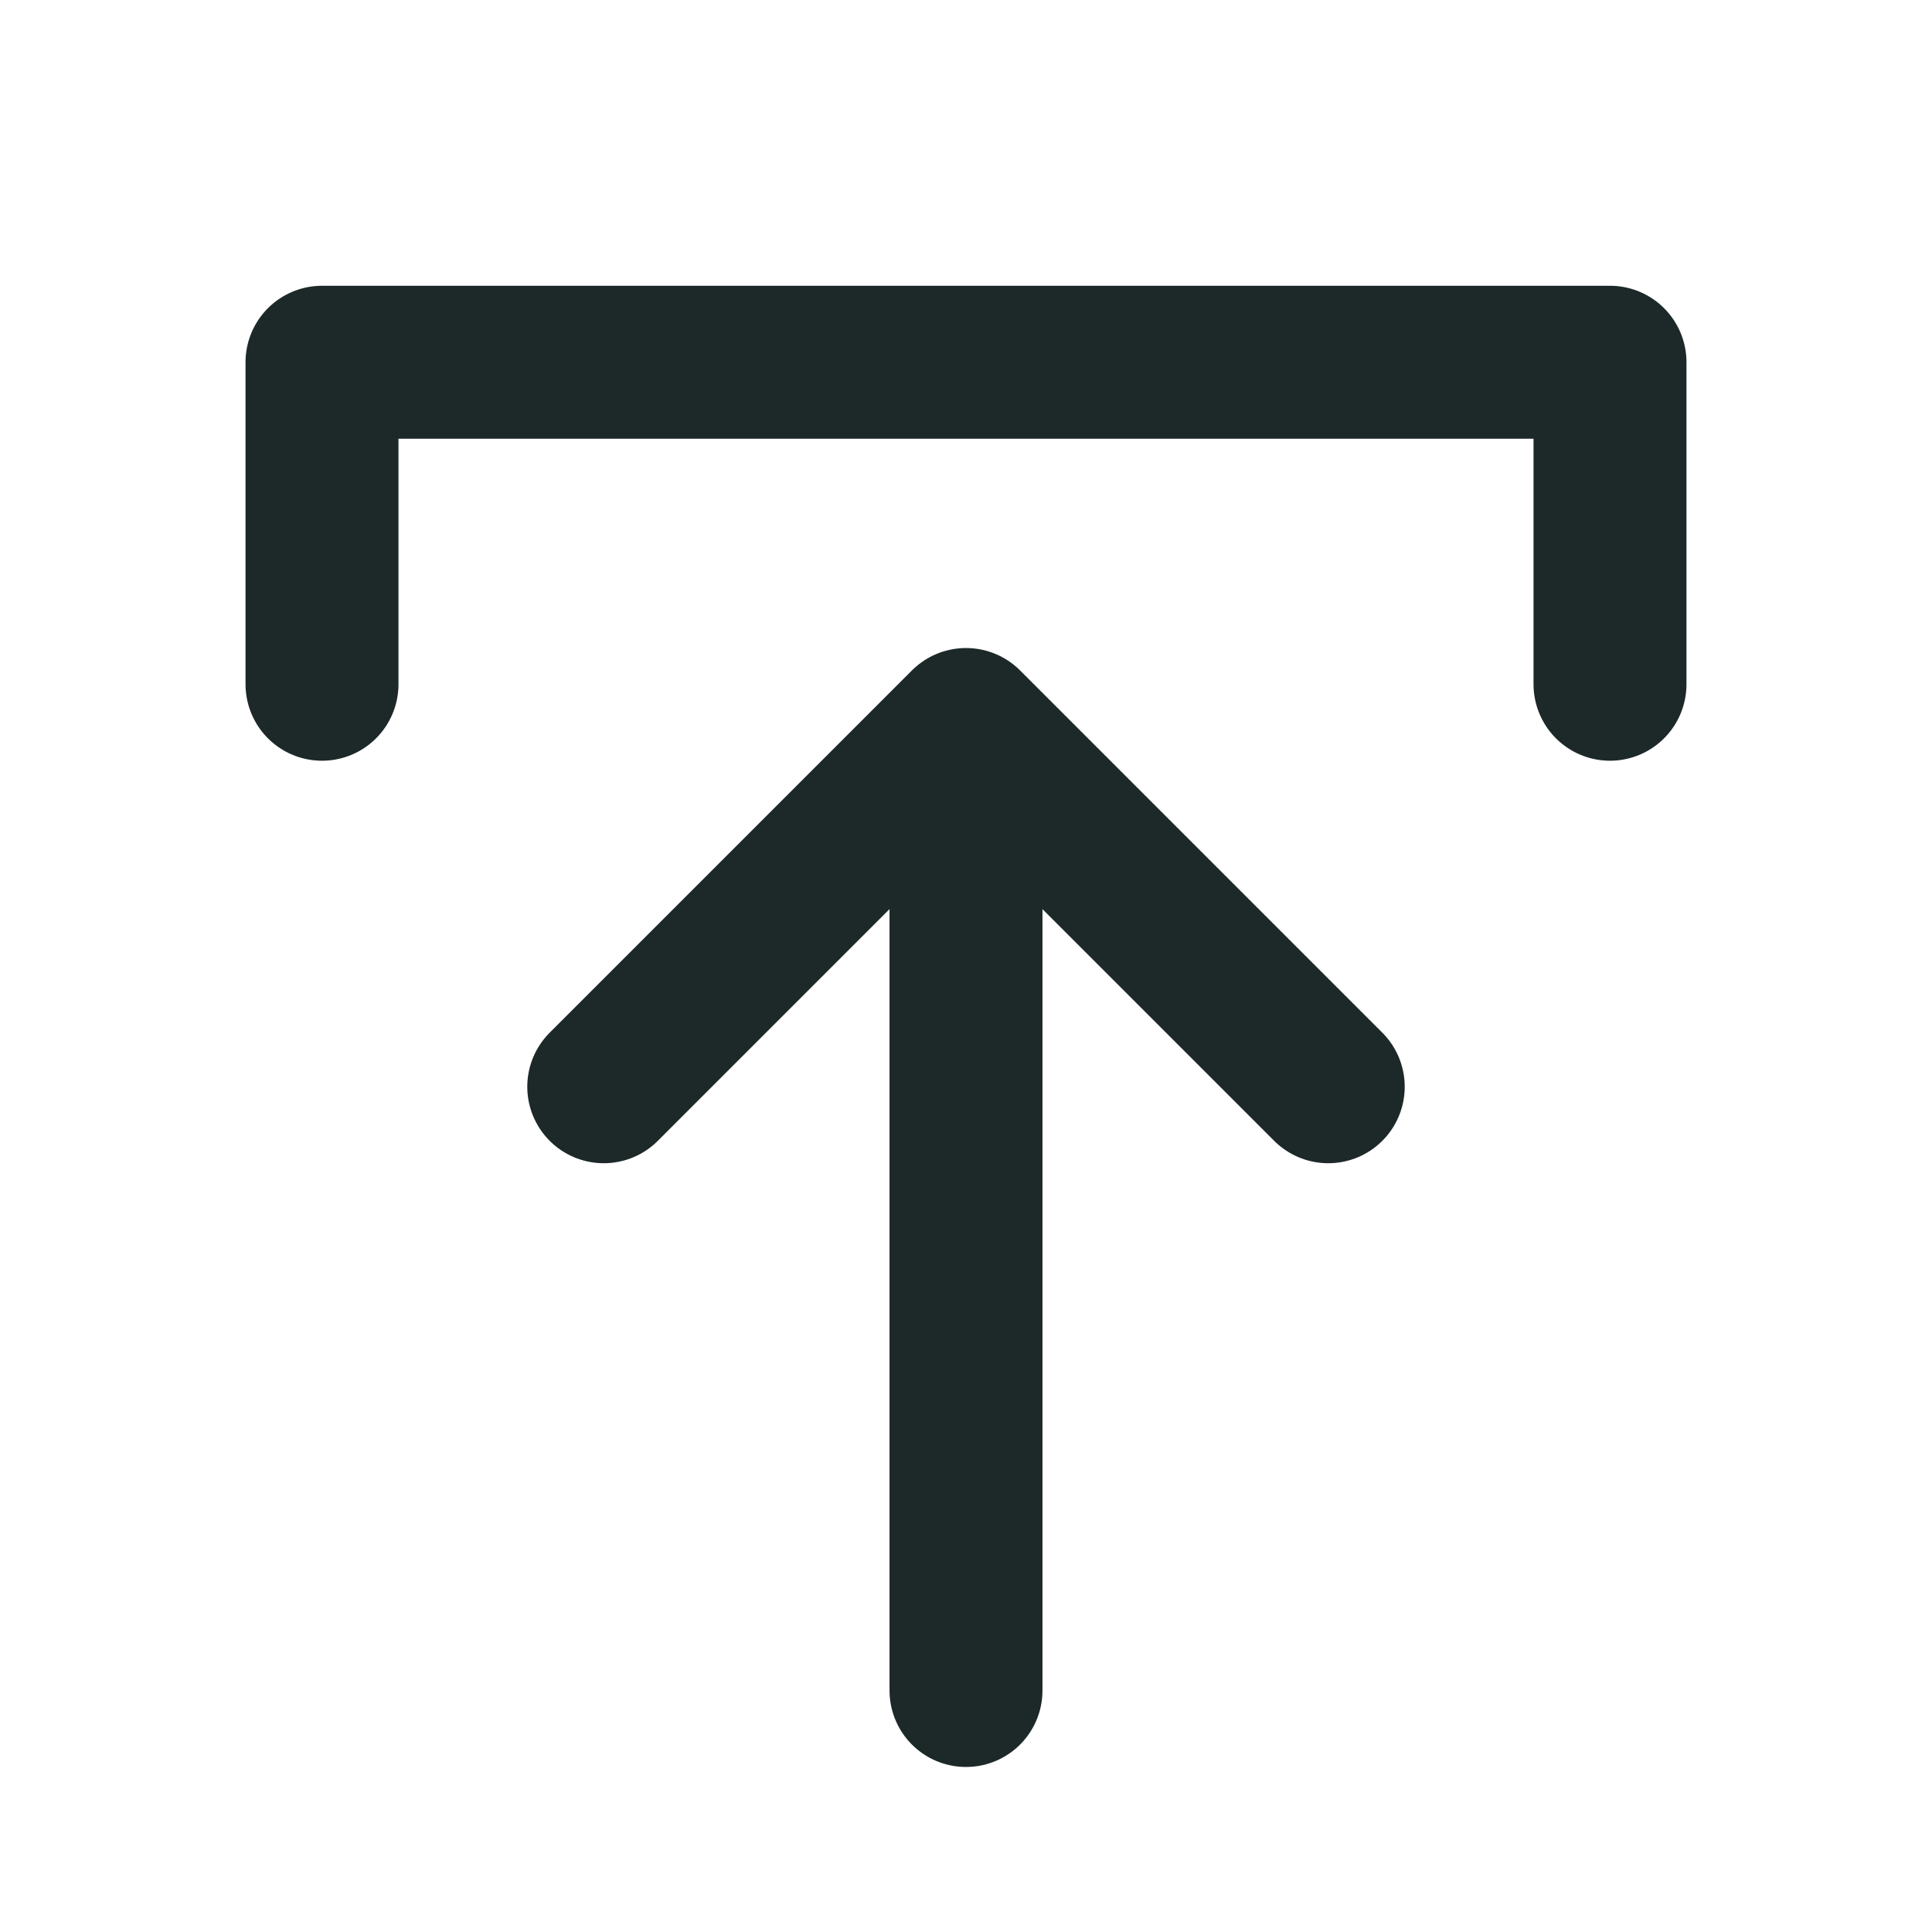
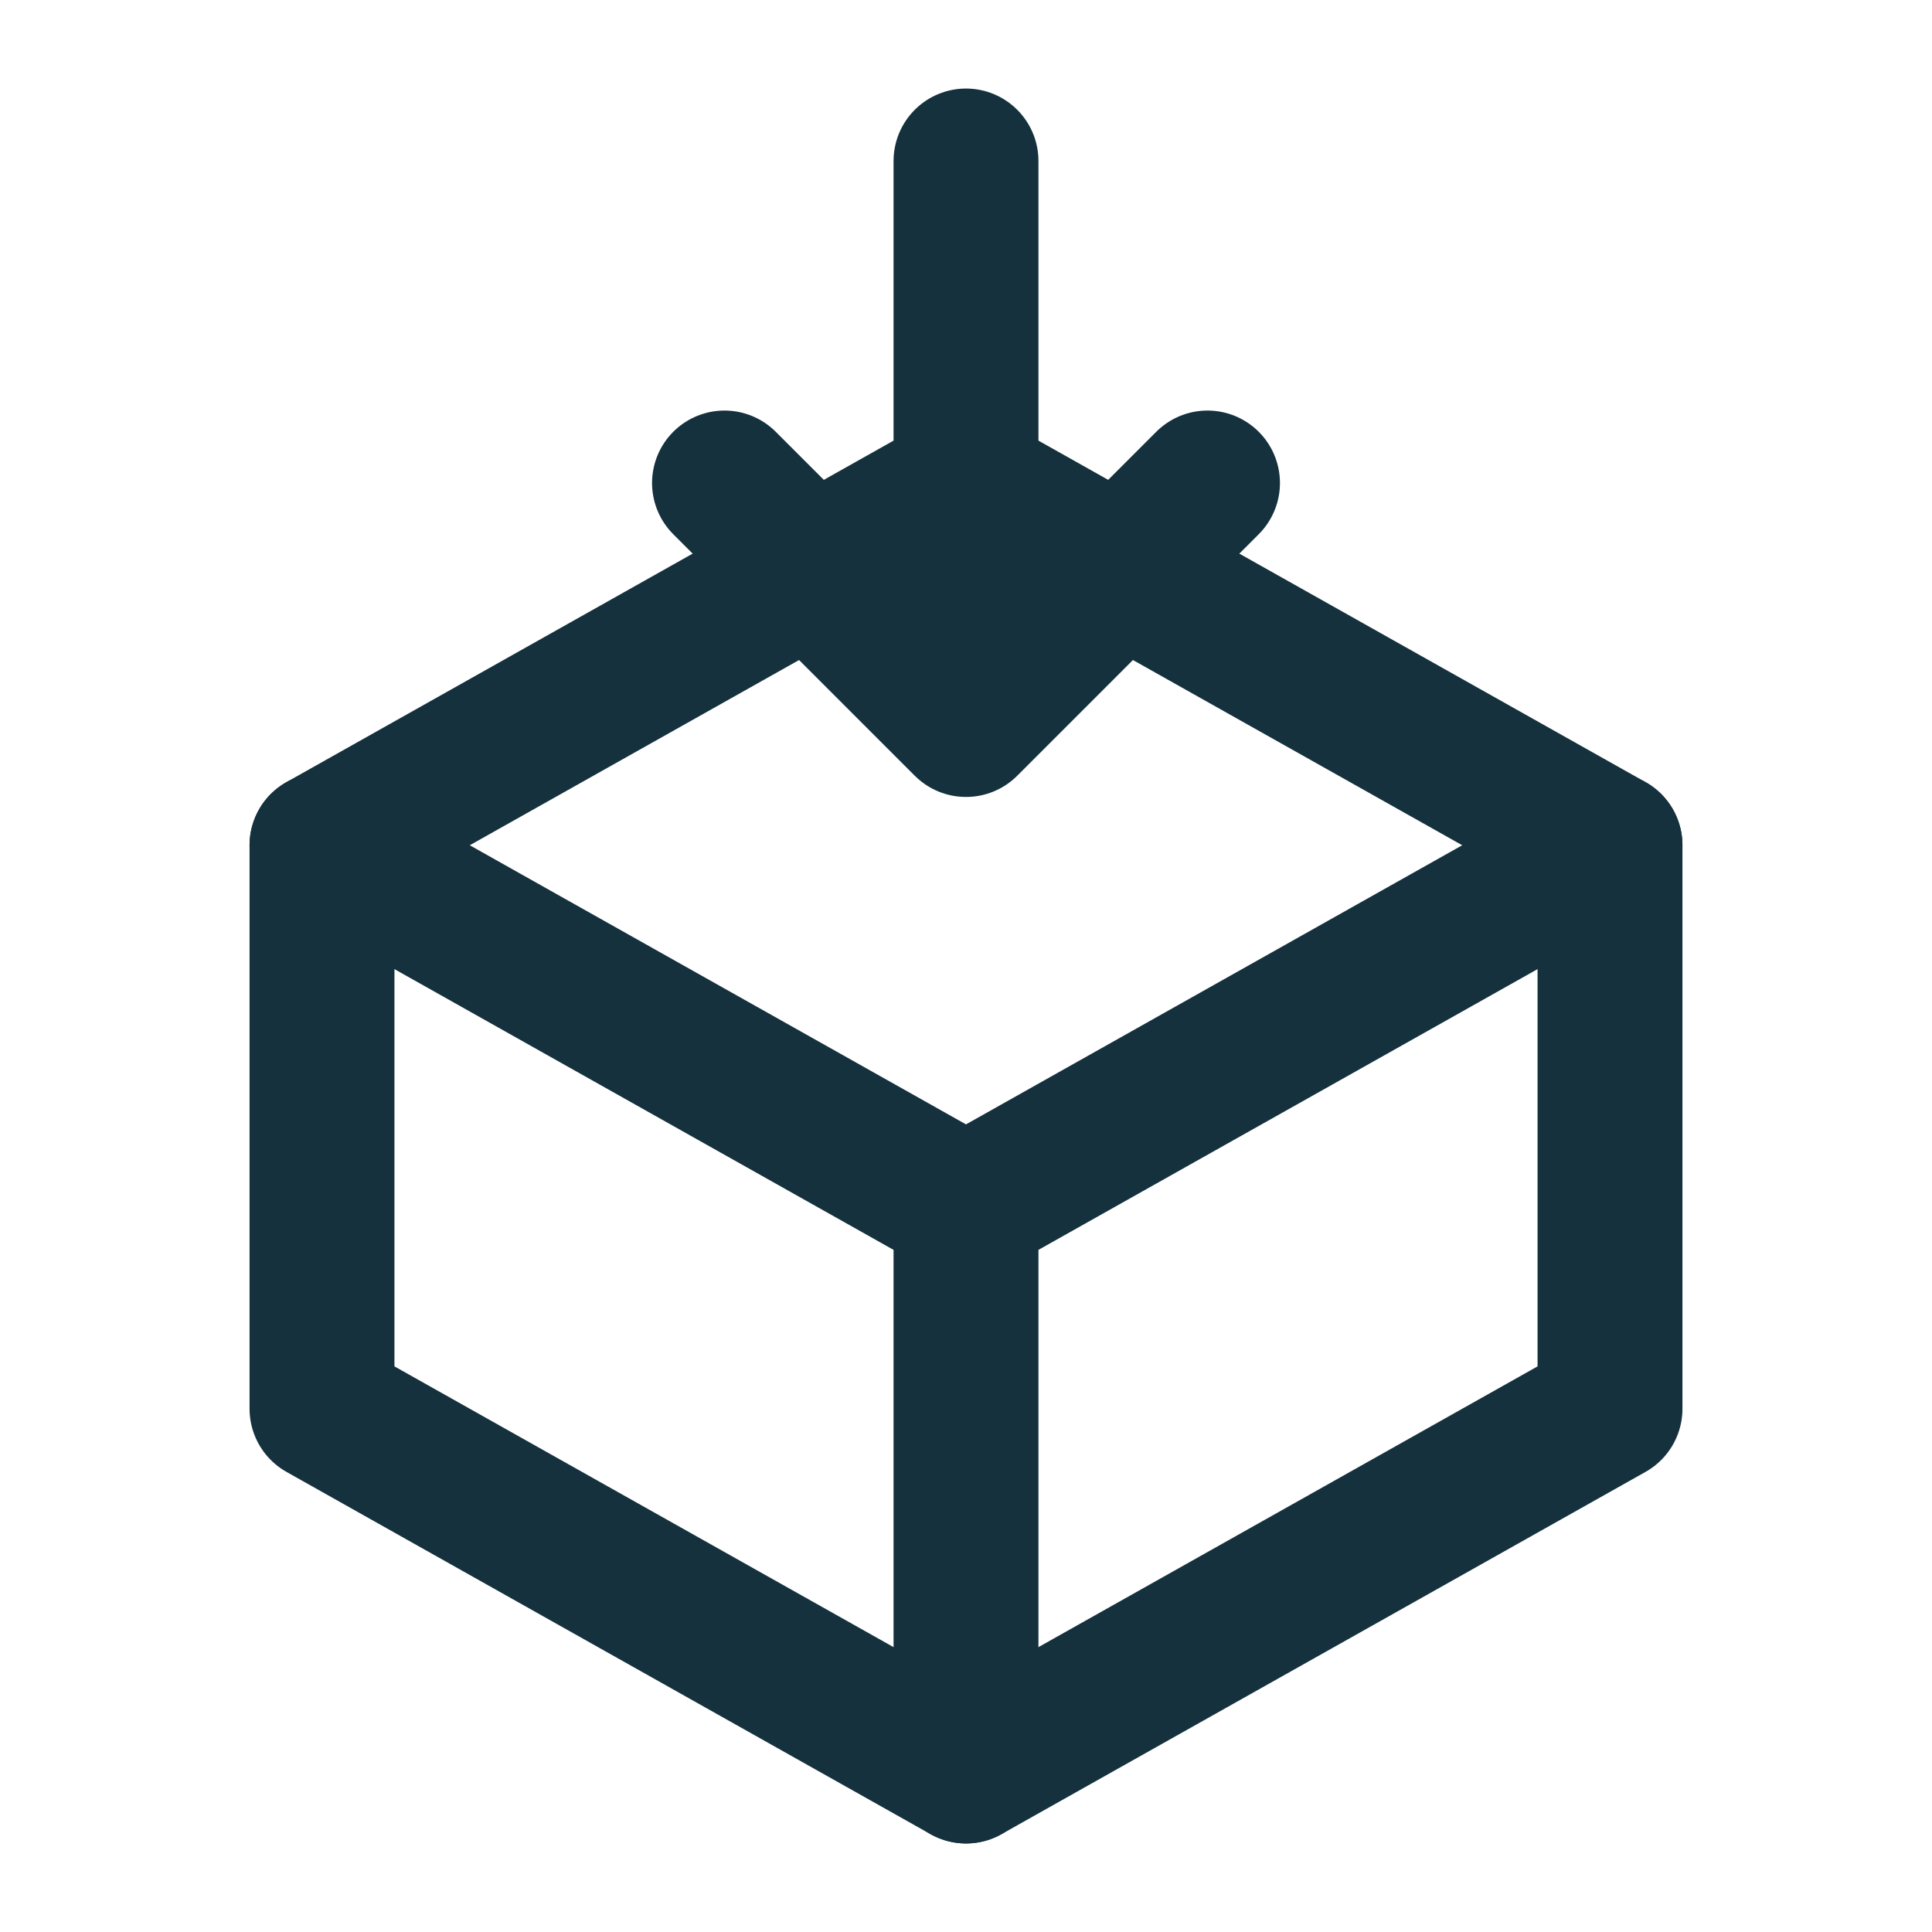
- <svg xmlns="http://www.w3.org/2000/svg" width="24" height="24" viewBox="0 0 24 24" fill="none" stroke="#1C2928" stroke-width="1.9" stroke-linecap="round" stroke-linejoin="round" role="img" aria-label="return">
-   <path d="M12 21V9M7.5 13.5 12 9l4.5 4.5" />
-   <path d="M4 8.5v-4h16v4" />
+ <svg xmlns="http://www.w3.org/2000/svg" width="24" height="24" viewBox="0 0 24 24" fill="none" stroke="#15313D" stroke-width="1.8" stroke-linecap="round" stroke-linejoin="round" role="img" aria-label="Вернуть">
+   <path d="M4 10.5 12 6l8 4.5v7L12 22l-8-4.5Z" />
+   <path d="m4 10.5 8 4.5 8-4.5M12 15v7" />
+   <path d="M12 2v7m-3-3 3 3 3-3" />
</svg>
